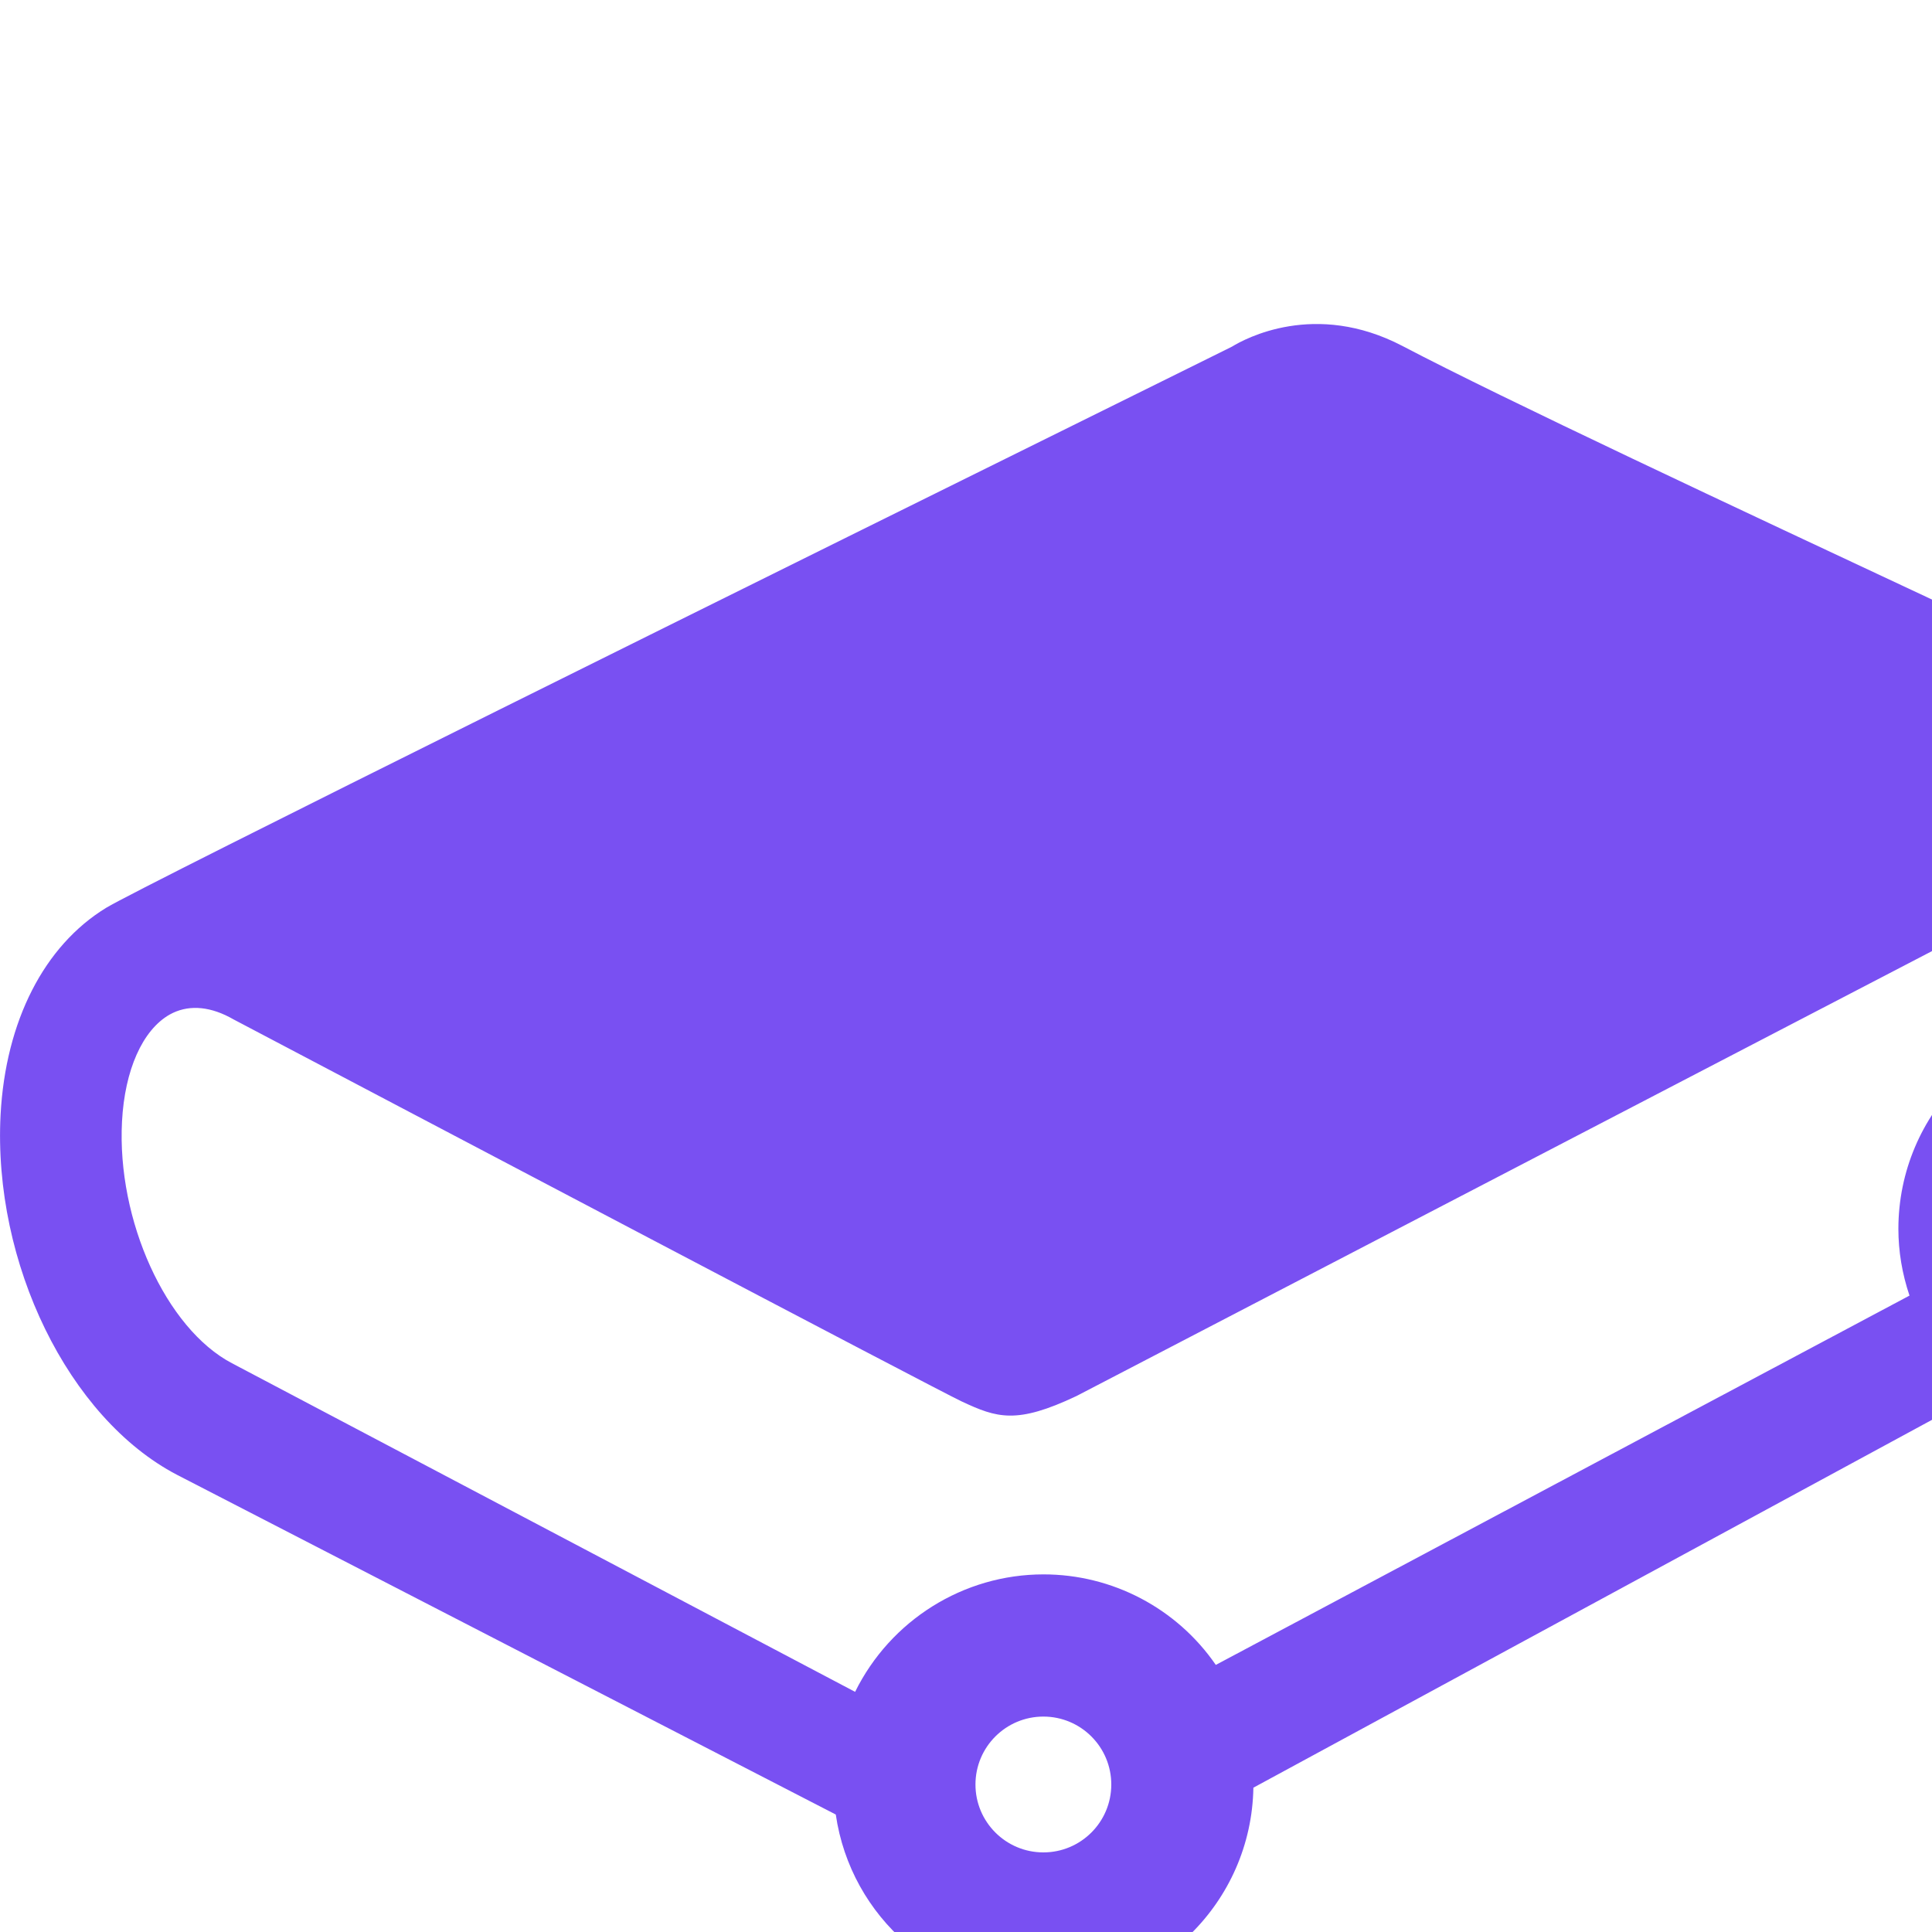
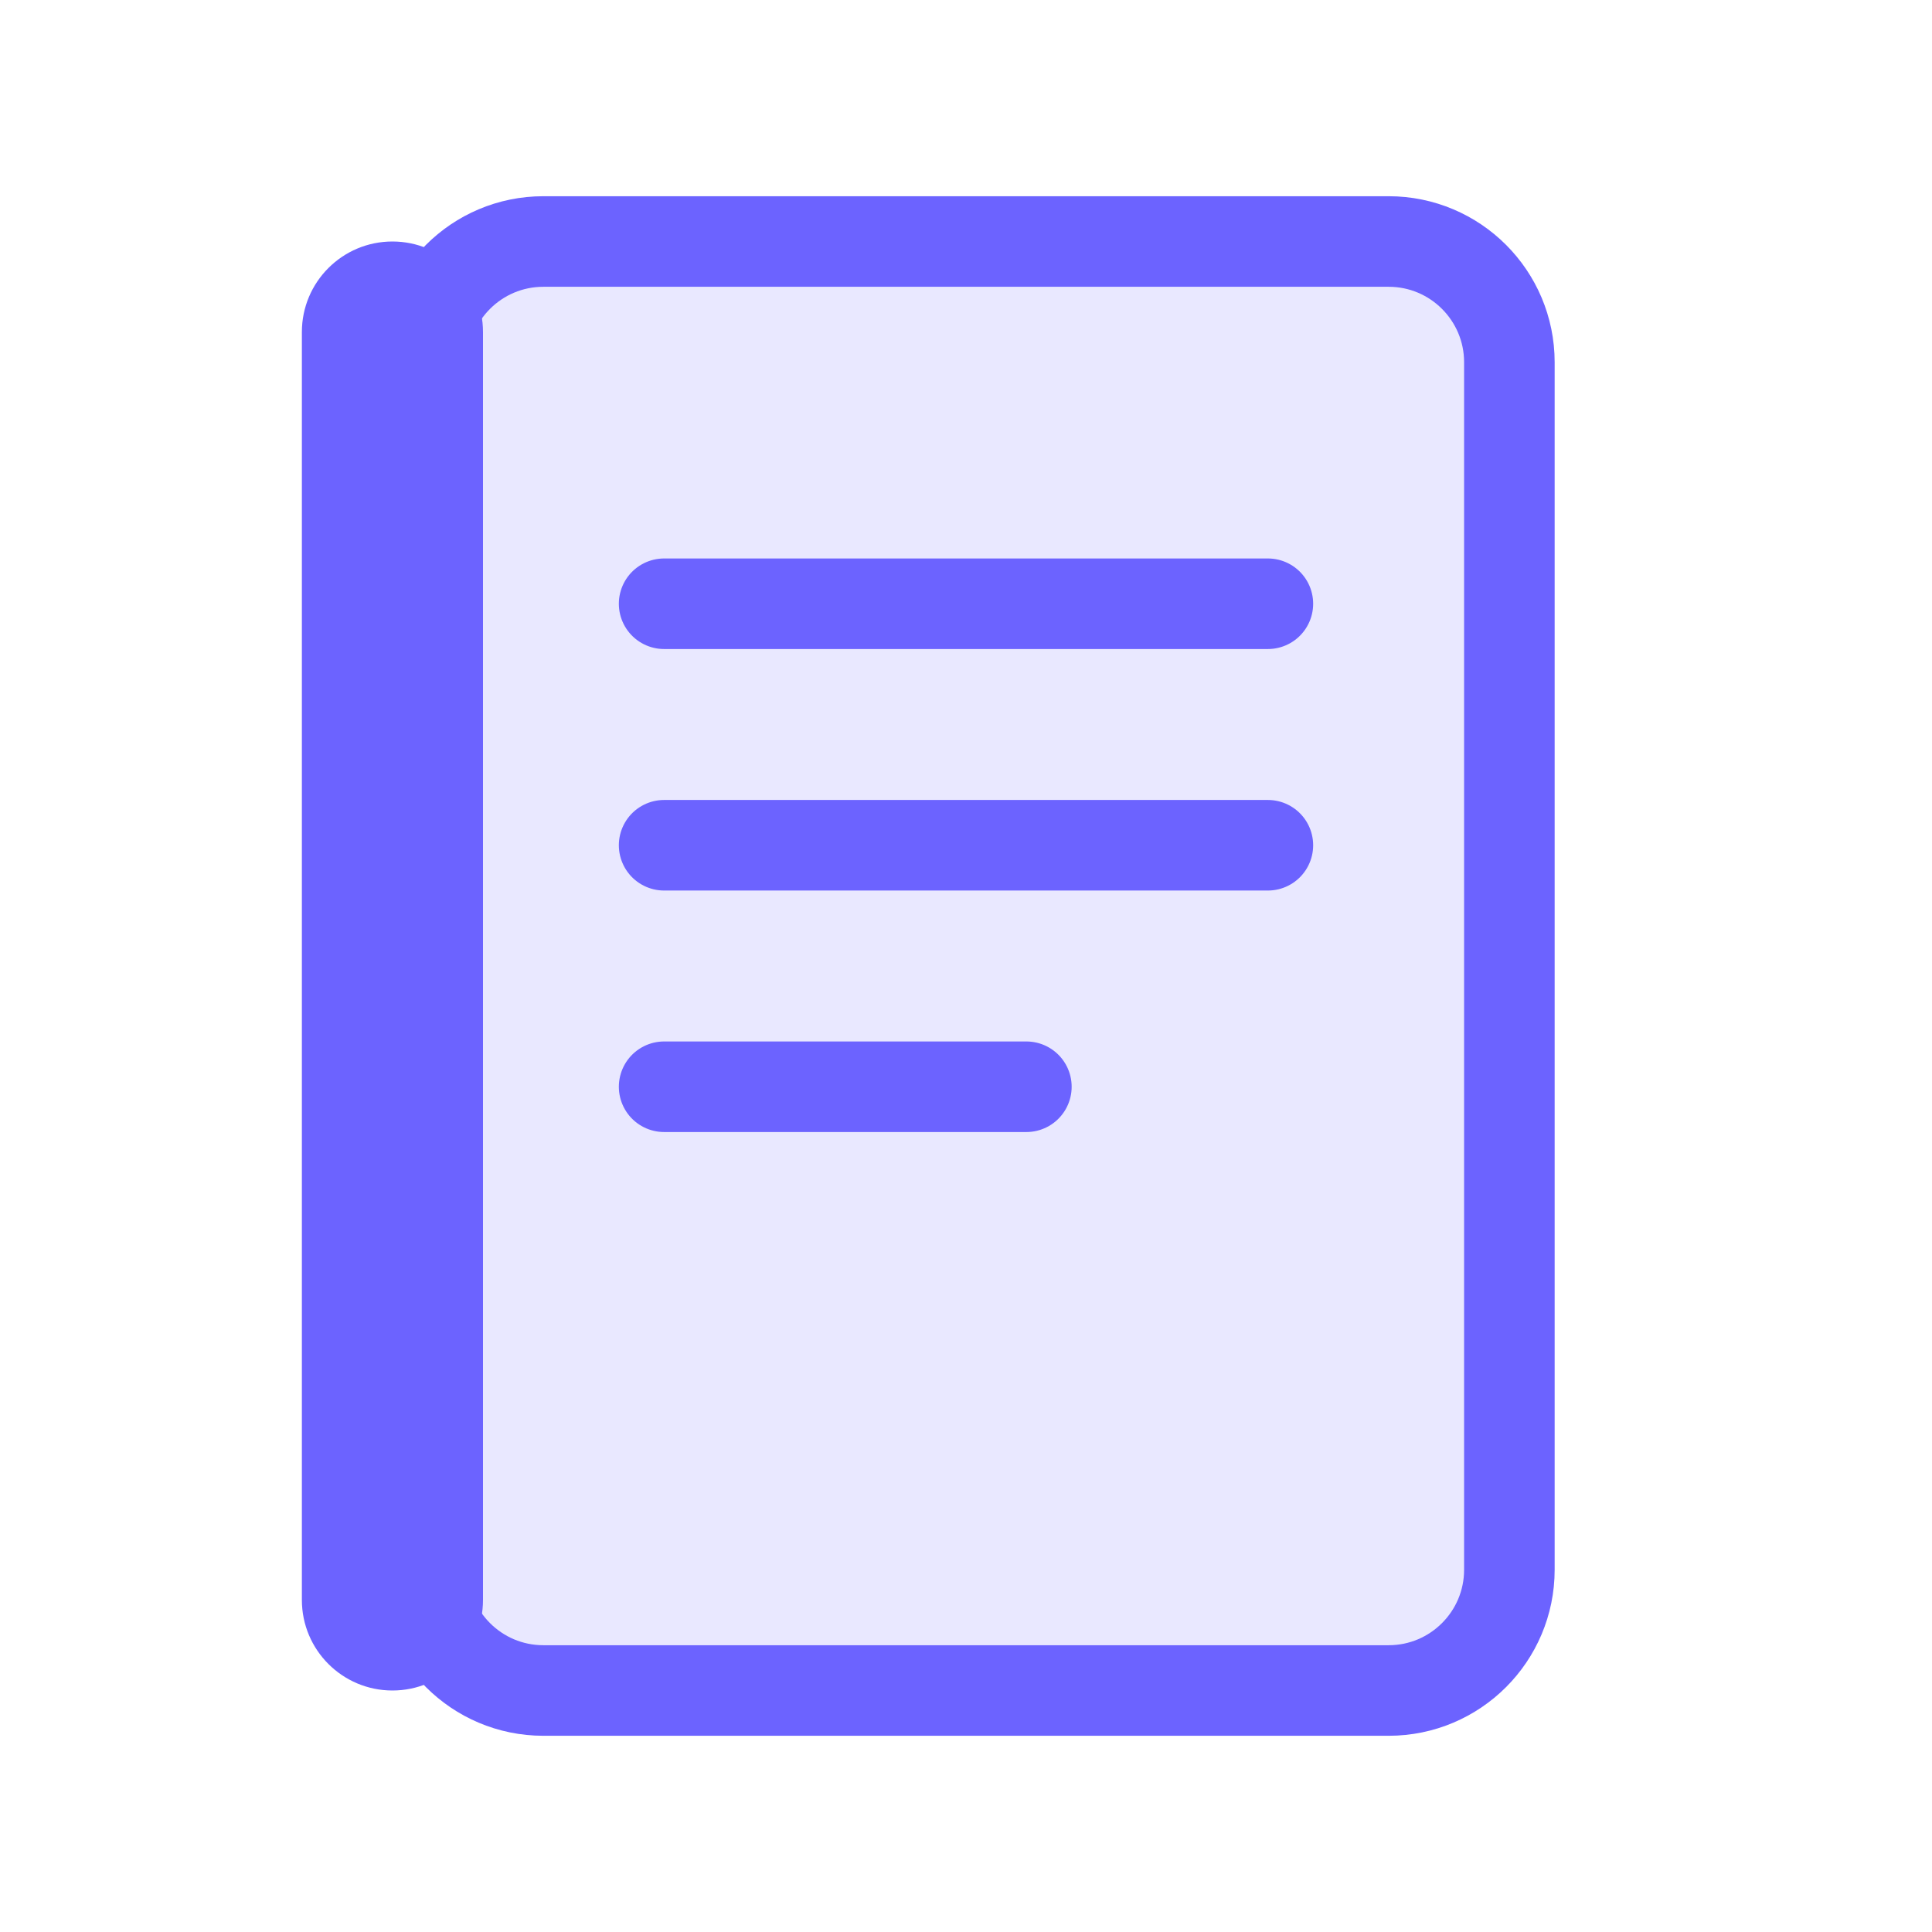
- <svg xmlns="http://www.w3.org/2000/svg" fill="#7950F2" width="20" height="20" viewBox="0 0 20 20" role="img">
-   <path d="M10.802 17.77a.703.703 0 1 1-.002 1.406.703.703 0 0 1 .002-1.406m11.024-4.347a.703.703 0 1 1 .001-1.406.703.703 0 0 1-.001 1.406m0-2.876a2.176 2.176 0 0 0-2.174 2.174c0 .233.039.465.115.691l-7.181 3.823a2.165 2.165 0 0 0-1.784-.937c-.829 0-1.584.475-1.95 1.216l-6.451-3.402c-.682-.358-1.192-1.48-1.138-2.502.028-.533.212-.947.493-1.107.178-.1.392-.092.62.027l.042.023c1.71.9 7.304 3.847 7.54 3.956.363.169.565.237 1.185-.057l11.564-6.014c.17-.064.368-.227.368-.474 0-.342-.354-.477-.355-.477-.658-.315-1.669-.788-2.655-1.25-2.108-.987-4.497-2.105-5.546-2.655-.906-.474-1.635-.074-1.765.006l-.252.125C7.78 6.048 1.46 9.178 1.1 9.397.457 9.789.058 10.57.006 11.539c-.08 1.537.703 3.14 1.824 3.727l6.822 3.518a2.175 2.175 0 0 0 2.15 1.862 2.177 2.177 0 0 0 2.173-2.14l7.514-4.073c.38.298.853.461 1.337.461A2.176 2.176 0 0 0 24 12.72a2.176 2.176 0 0 0-2.174-2.174" />
+ <svg xmlns="http://www.w3.org/2000/svg" fill="none" width="32" height="32" viewBox="0 0 32 32">
+   <rect x="5" y="4" width="3" height="24" rx="1.5" fill="#6C63FF" />
+   <rect x="7" y="4" width="18" height="24" rx="2" fill="#6C63FF" opacity="0.15" />
+   <rect x="7" y="4" width="18" height="24" rx="2" stroke="#6C63FF" stroke-width="1.5" />
+   <line x1="11" y1="10" x2="21" y2="10" stroke="#6C63FF" stroke-width="1.5" stroke-linecap="round" />
+   <line x1="11" y1="14" x2="21" y2="14" stroke="#6C63FF" stroke-width="1.5" stroke-linecap="round" />
+   <line x1="11" y1="18" x2="17" y2="18" stroke="#6C63FF" stroke-width="1.5" stroke-linecap="round" />
</svg>
